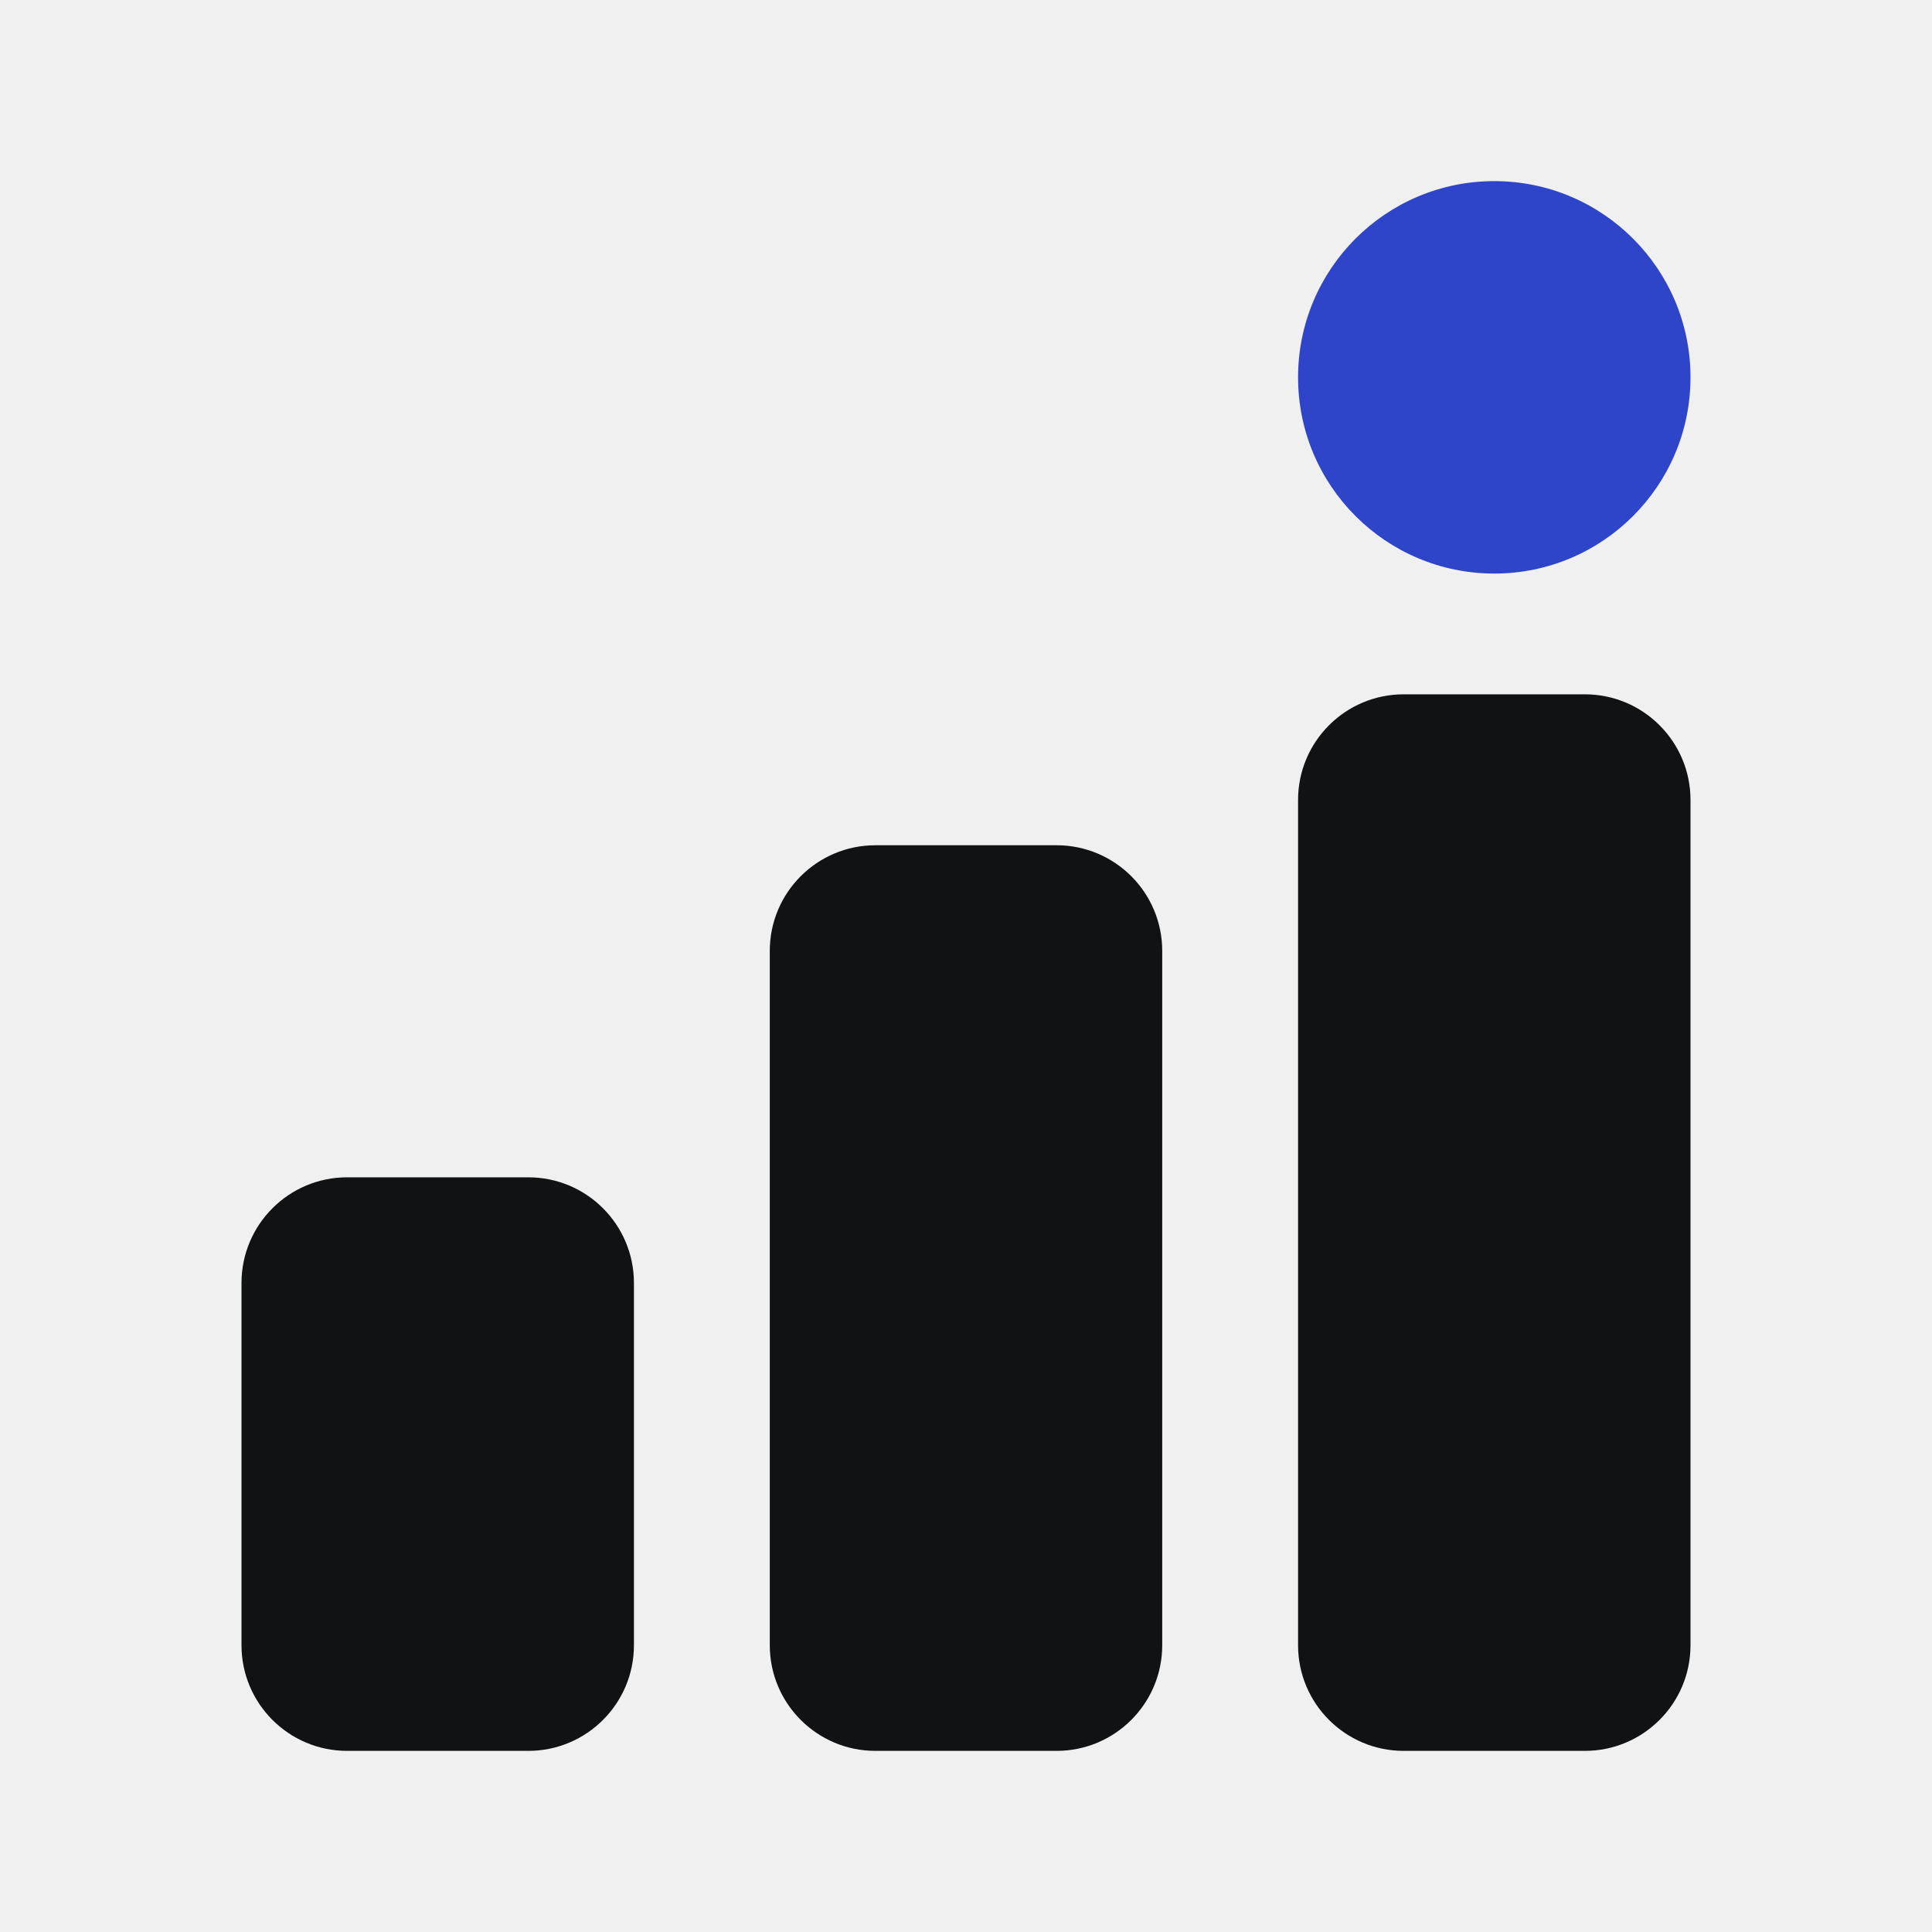
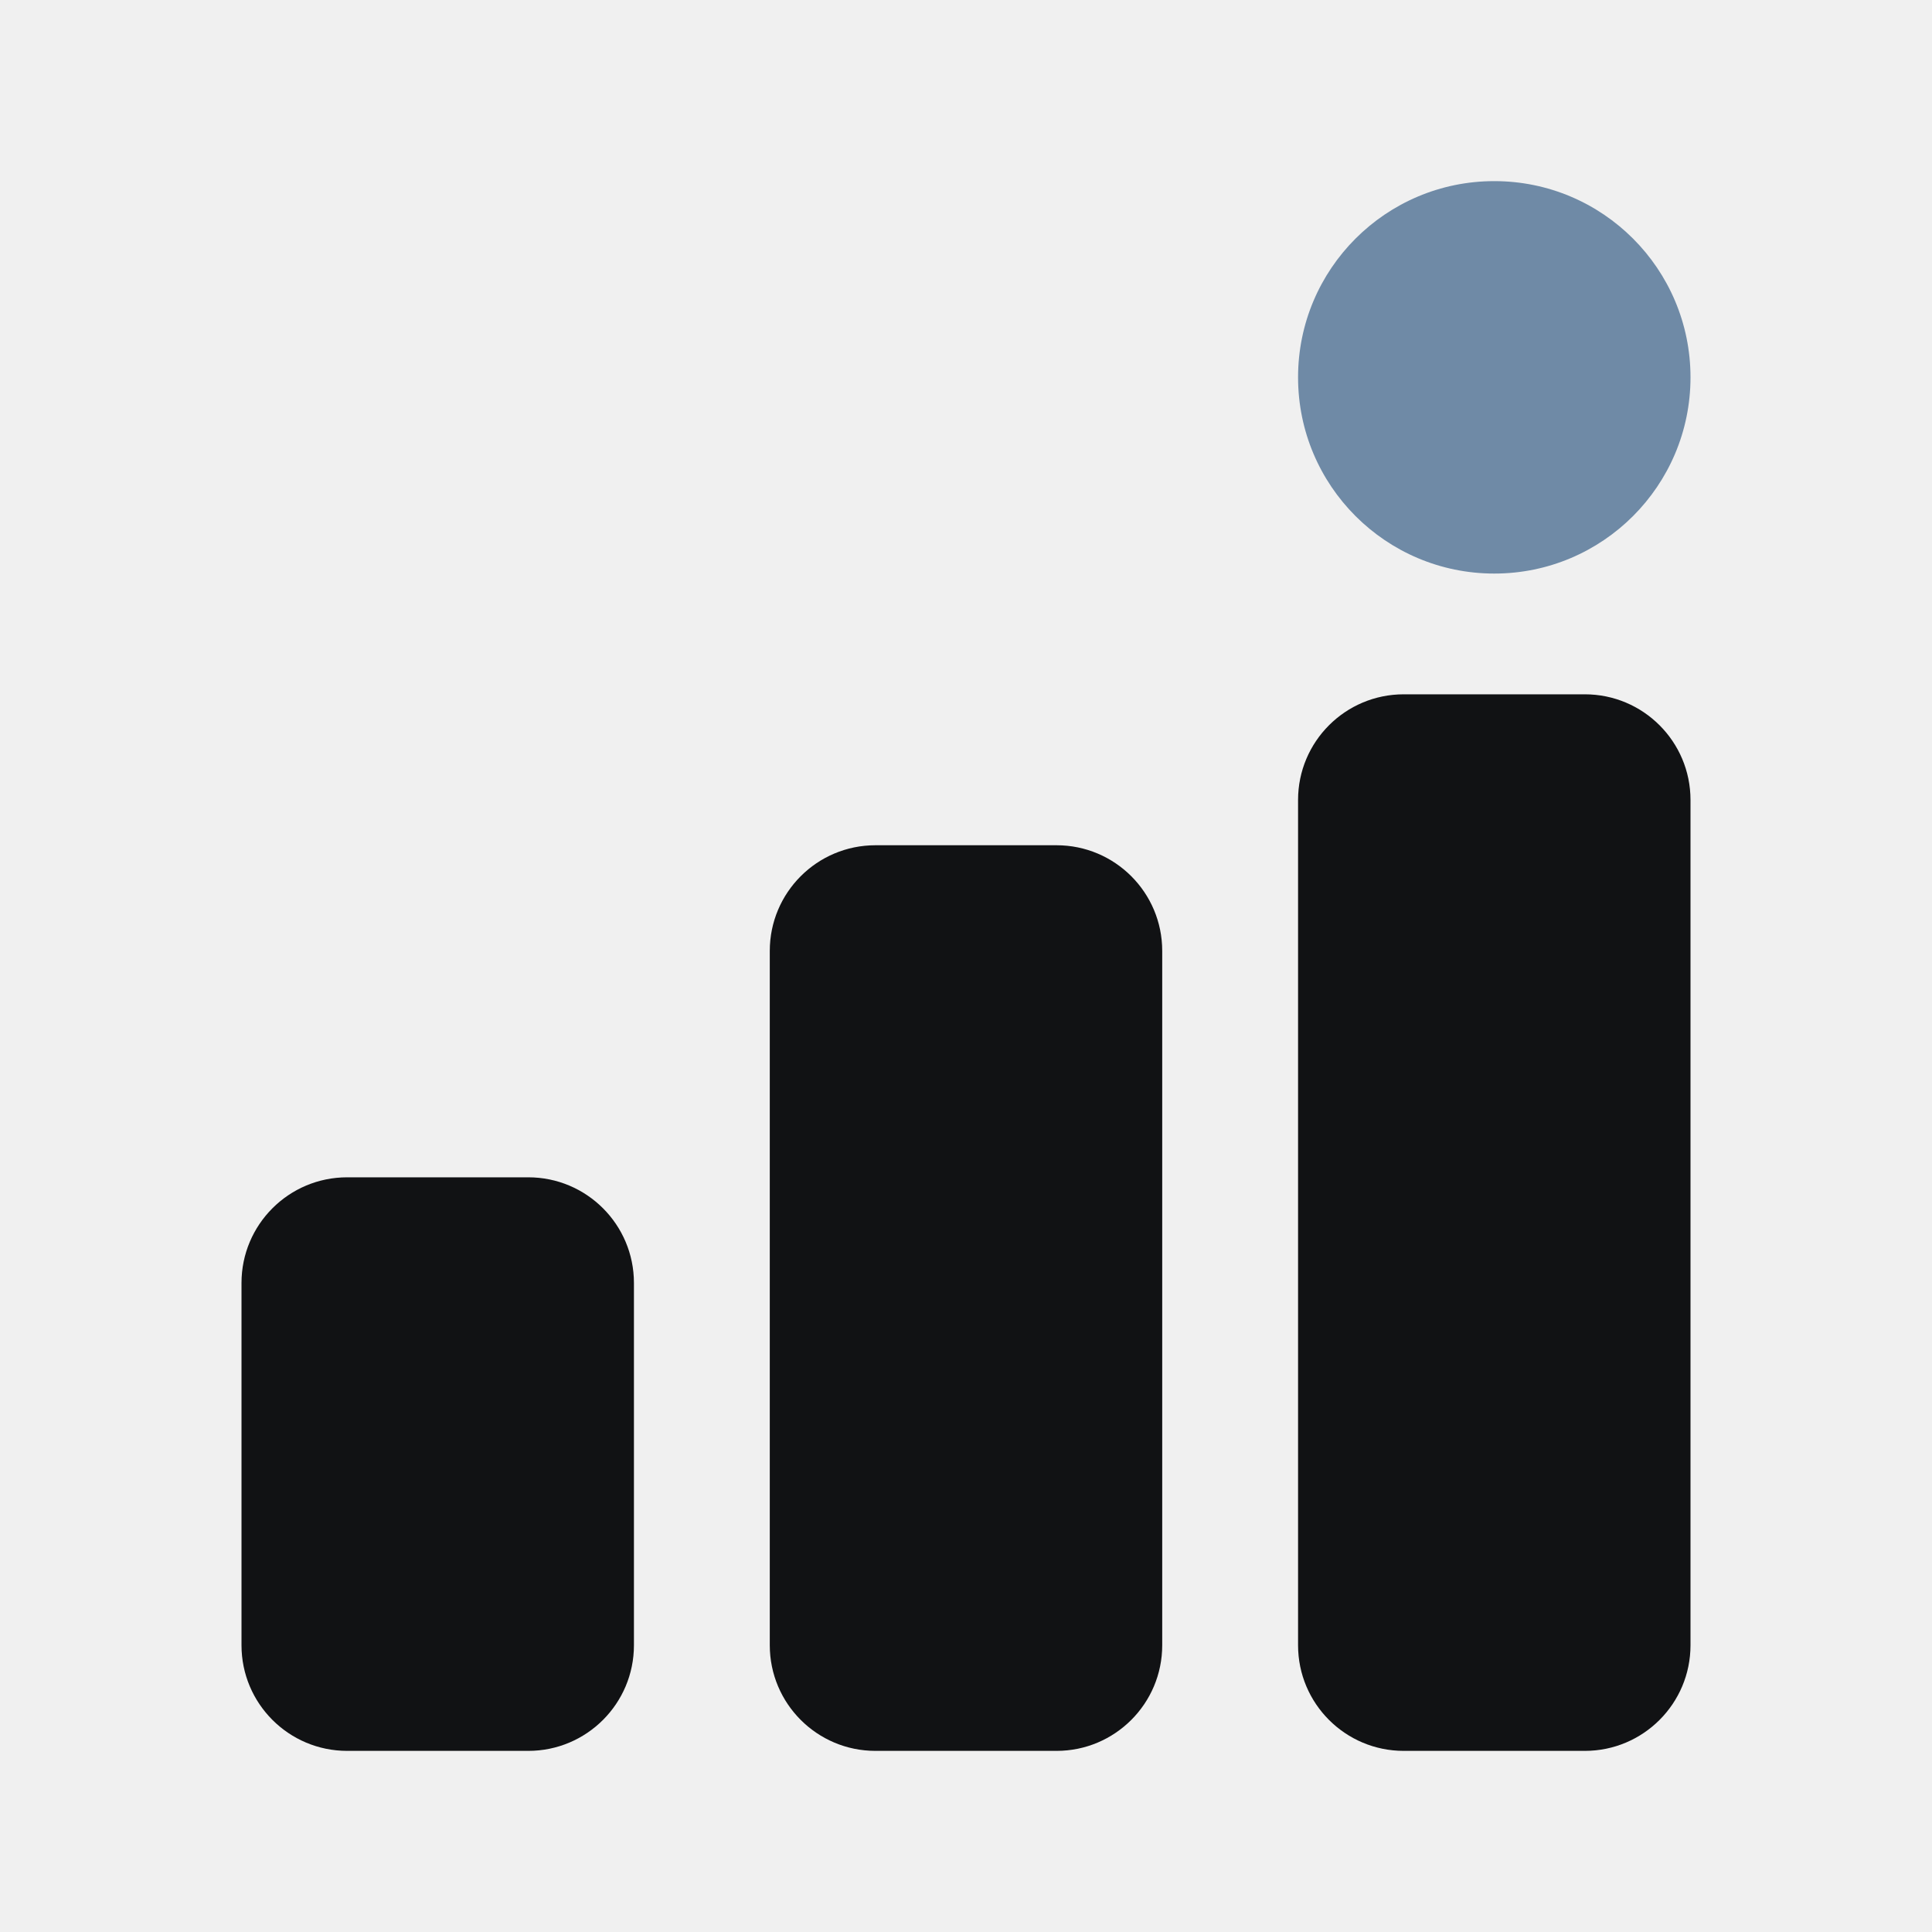
<svg xmlns="http://www.w3.org/2000/svg" viewBox="-32 -24 256 256">
-   <style>.c{fill:#111214}@media (prefers-color-scheme:dark){.c{fill:#fff}}</style>
+   <style>.c{fill:#111214}.d{fill:#6f8aa6}@media (prefers-color-scheme:dark){.c{fill:#fff}.d{fill:#8fa9c4}}</style>
  <rect class="c" x="0" y="132" width="52" height="76" rx="14" />
  <rect class="c" x="70" y="88" width="52" height="120" rx="14" />
  <rect class="c" x="140" y="68" width="52" height="140" rx="14" />
-   <circle cx="166" cy="26" r="26" fill="#2F45C9" />
+   <circle class="d" cx="166" cy="26" r="26" />
</svg>
